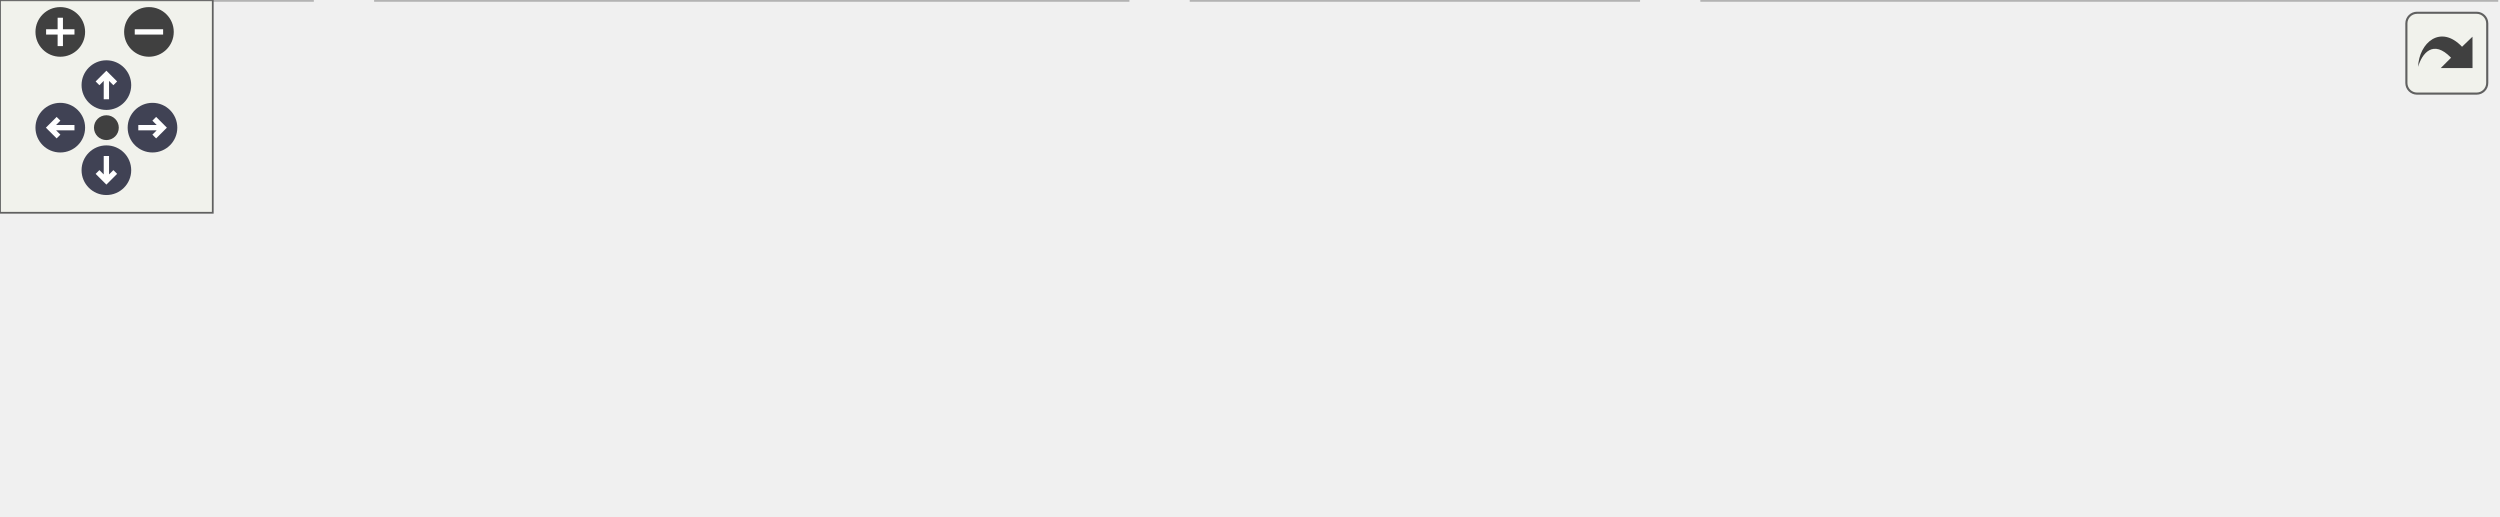
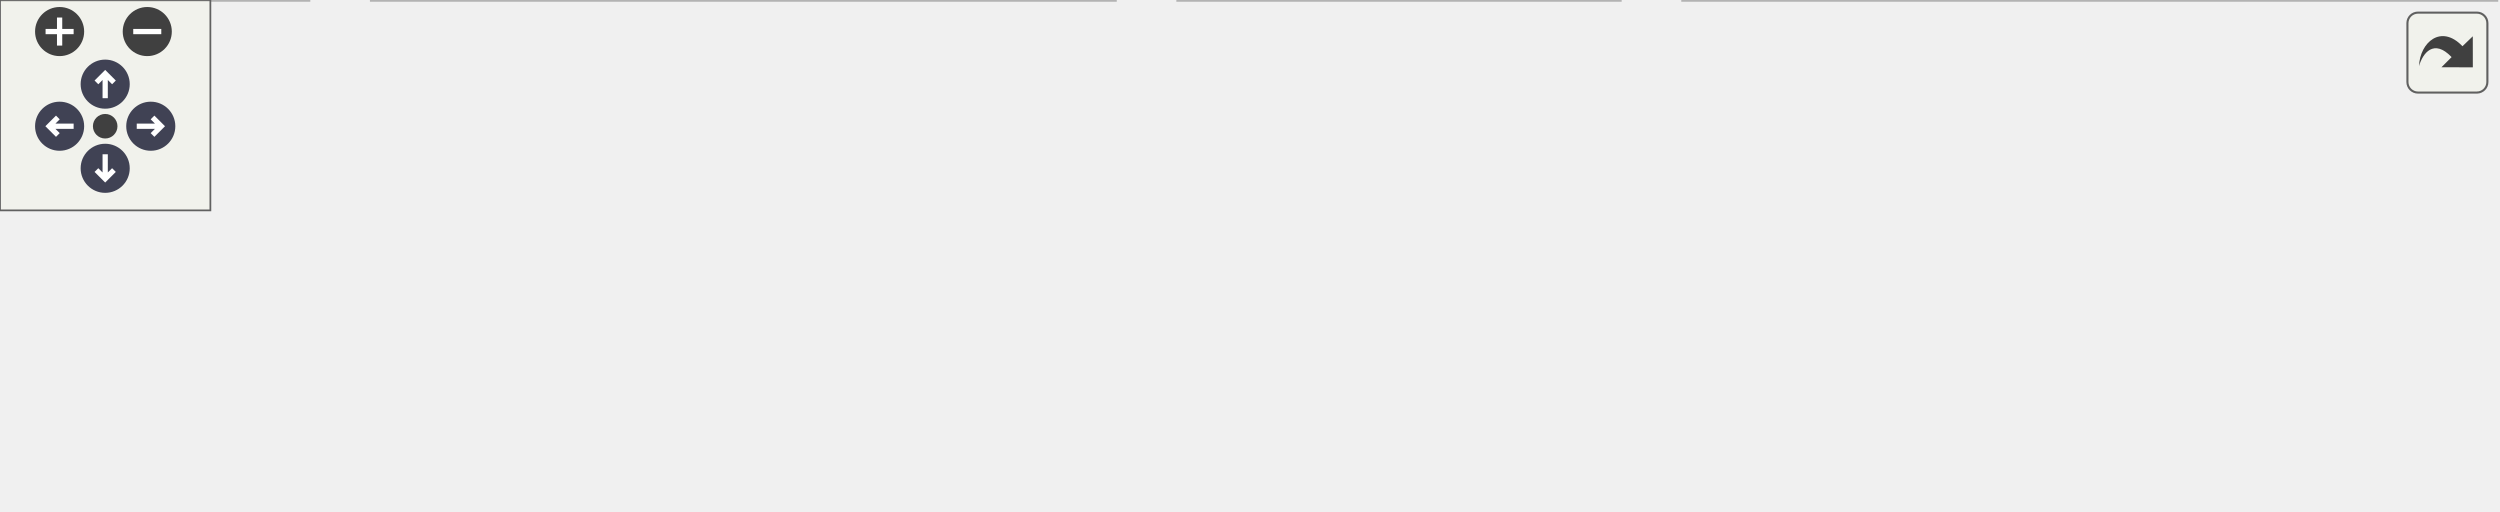
<svg xmlns="http://www.w3.org/2000/svg" xmlns:xlink="http://www.w3.org/1999/xlink" id="main" version="1.1" xml:space="preserve">
  <style type="text/css">
.node, .edge {opacity: 0.7;}
.node.selected, .edge.selected {opacity: 1;}
.edge:hover path { stroke: red; }
.edge:hover polygon { stroke: red; fill: red; }
</style>
  <defs>
    <circle id="rim" cx="0" cy="0" r="7" />
    <circle id="rim2" cx="0" cy="0" r="3.5" />
    <g id="zoomPlus">
      <use xlink:href="#rim" fill="#404040">
        <set attributeName="fill" to="#808080" begin="zoomplus.mouseover" end="zoomplus.mouseout" />
      </use>
      <path d="M-4,0h8M0,-4v8" fill="none" stroke="white" stroke-width="1.5" pointer-events="none" />
    </g>
    <g id="zoomMin">
      <use xlink:href="#rim" fill="#404040">
        <set attributeName="fill" to="#808080" begin="zoomminus.mouseover" end="zoomminus.mouseout" />
      </use>
      <path d="M-4,0h8" fill="none" stroke="white" stroke-width="1.5" pointer-events="none" />
    </g>
    <g id="arrowUp" transform="translate(30 24)">
      <use xlink:href="#rim" />
      <path pointer-events="none" fill="none" stroke="white" stroke-width="1.5" d="M0,-3.0v7 M-2.5,-0.5L0,-3.0L2.5,-0.5" />
    </g>
    <g id="arrowRight" transform="rotate(90) translate(36 -43)">
      <use xlink:href="#rim" />
      <path pointer-events="none" fill="none" stroke="white" stroke-width="1.5" d="M0,-3.0v7 M-2.5,-0.5L0,-3.0L2.5,-0.5" />
    </g>
    <g id="arrowDown" transform="rotate(180) translate(-30 -48)">
      <use xlink:href="#rim" />
      <path pointer-events="none" fill="none" stroke="white" stroke-width="1.5" d="M0,-3.0v7 M-2.5,-0.5L0,-3.0L2.5,-0.5" />
    </g>
    <g id="arrowLeft" transform="rotate(270) translate(-36 17)">
      <use xlink:href="#rim" />
      <path pointer-events="none" fill="none" stroke="white" stroke-width="1.5" d="M0,-3.0v7 M-2.5,-0.5L0,-3.0L2.5,-0.5" />
    </g>
    <g id="resetDef">
      <use xlink:href="#rim2" fill="#404040">
        <set attributeName="fill" to="#808080" begin="reset.mouseover" end="reset.mouseout" />
      </use>
    </g>
  </defs>
  <svg id="graph" class="graph">
    <g id="viewport">
      <g id="Node000001" class="node">
        <g id="a_Node000001">
          <a xlink:title=" ">
            <polygon fill="#999999" stroke="#666666" points="412.5,-85 197.5,-85 197.5,-55 412.5,-55 412.5,-85" />
            <text text-anchor="start" x="205.5" y="-73" font-family="Malgun Gothic" font-size="10.00">Source/YiSan/Environment</text>
            <text text-anchor="middle" x="305" y="-62" font-family="Malgun Gothic" font-size="10.00">/Public/UYiSanVoiceConsoleSubsystem.h</text>
          </a>
        </g>
      </g>
      <g id="Node000002" class="node">
        <g id="a_Node000002">
          <a xlink:title=" ">
            <polygon fill="#e0e0e0" stroke="#999999" points="88,-19 0,-19 0,0 88,0 88,-19" />
            <text text-anchor="middle" x="44" y="-7" font-family="Malgun Gothic" font-size="10.00">CoreMinimal.h</text>
          </a>
        </g>
      </g>
      <g id="edge1_Node000001_Node000002" class="edge">
        <g id="a_edge1_Node000001_Node000002">
          <a xlink:title=" ">
            <path fill="none" stroke="#63b8ff" d="M242.48,-54.99C196.27,-44.63 134.28,-30.73 91.95,-21.25" />
            <polygon fill="#63b8ff" stroke="#63b8ff" points="92.69,-17.83 82.16,-19.05 91.15,-24.66 92.69,-17.83" />
          </a>
        </g>
      </g>
      <g id="Node000003" class="node">
        <g id="a_Node000003">
          <a xlink:title=" ">
            <polygon fill="#e0e0e0" stroke="#999999" points="318,-19 106,-19 106,0 318,0 318,-19" />
            <text text-anchor="middle" x="212" y="-7" font-family="Malgun Gothic" font-size="10.00">Subsystems/GameInstanceSubsystem.h</text>
          </a>
        </g>
      </g>
      <g id="edge2_Node000001_Node000003" class="edge">
        <g id="a_edge2_Node000001_Node000003">
          <a xlink:title=" ">
            <path fill="none" stroke="#63b8ff" d="M282.49,-54.84C267.94,-45.68 249.07,-33.82 234.51,-24.66" />
            <polygon fill="#63b8ff" stroke="#63b8ff" points="235.99,-21.46 225.66,-19.09 232.26,-27.38 235.99,-21.46" />
          </a>
        </g>
      </g>
      <g id="Node000004" class="node">
        <g id="a_Node000004">
          <a xlink:title=" ">
            <polygon fill="#e0e0e0" stroke="#999999" points="462,-19 336,-19 336,0 462,0 462,-19" />
            <text text-anchor="middle" x="399" y="-7" font-family="Malgun Gothic" font-size="10.00">Templates/UniquePtr.h</text>
          </a>
        </g>
      </g>
      <g id="edge3_Node000001_Node000004" class="edge">
        <g id="a_edge3_Node000001_Node000004">
          <a xlink:title=" ">
            <path fill="none" stroke="#63b8ff" d="M327.75,-54.84C342.6,-45.6 361.9,-33.59 376.66,-24.4" />
            <polygon fill="#63b8ff" stroke="#63b8ff" points="378.55,-27.35 385.19,-19.09 374.85,-21.41 378.55,-27.35" />
          </a>
        </g>
      </g>
      <g id="Node000005" class="node">
        <g id="a_Node000005">
          <a xlink:title=" ">
-             <polygon fill="#e0e0e0" stroke="#999999" points="704,-19 480,-19 480,0 704,0 704,-19" />
-             <text text-anchor="middle" x="592" y="-7" font-family="Malgun Gothic" font-size="10.00">YiSanVoiceConsoleSubsystem.generated.h</text>
+             <polygon fill="#e0e0e0" stroke="#999999" points="712,-19 480,-19 480,0 712,0 712,-19" />
+             <text text-anchor="middle" x="596" y="-7" font-family="Malgun Gothic" font-size="10.00">UYiSanVoiceConsoleSubsystem.generated.h</text>
          </a>
        </g>
      </g>
      <g id="edge4_Node000001_Node000005" class="edge">
        <g id="a_edge4_Node000001_Node000005">
          <a xlink:title=" ">
-             <path fill="none" stroke="#63b8ff" d="M373.74,-54.99C424.88,-44.56 493.59,-30.56 540.16,-21.07" />
-             <polygon fill="#63b8ff" stroke="#63b8ff" points="540.94,-24.48 550.04,-19.05 539.54,-17.62 540.94,-24.48" />
+             <path fill="none" stroke="#63b8ff" d="M374.7,-54.99C426.55,-44.56 496.22,-30.56 543.44,-21.07" />
+             <polygon fill="#63b8ff" stroke="#63b8ff" points="544.34,-24.46 553.45,-19.05 542.96,-17.59 544.34,-24.46" />
          </a>
        </g>
      </g>
    </g>
  </svg>
  <g id="navigator" transform="translate(0 0)" fill="#404254">
    <rect fill="#f2f5e9" fill-opacity="0.5" stroke="#606060" stroke-width=".5" x="0" y="0" width="60" height="60" />
    <use id="zoomplus" xlink:href="#zoomPlus" x="17" y="9" />
    <use id="zoomminus" xlink:href="#zoomMin" x="42" y="9" />
    <use id="reset" xlink:href="#resetDef" x="30" y="36" />
    <use id="arrowup" xlink:href="#arrowUp" x="0" y="0" />
    <use id="arrowright" xlink:href="#arrowRight" x="0" y="0" />
    <use id="arrowdown" xlink:href="#arrowDown" x="0" y="0" />
    <use id="arrowleft" xlink:href="#arrowLeft" x="0" y="0" />
  </g>
  <svg viewBox="0 0 15 15" width="100%" height="30px" preserveAspectRatio="xMaxYMin meet">
    <g id="arrow_out" transform="scale(0.3 0.3)">
      <a xlink:href="UYiSanVoiceConsoleSubsystem_8h__incl_org.svg" target="_base">
        <rect id="button" ry="5" rx="5" y="6" x="6" height="38" width="38" fill="#f2f5e9" fill-opacity="0.5" stroke="#606060" stroke-width="1.0" />
        <path id="arrow" d="M 11.5,31.437 C 11.94,20.098 22.043,11.323 32.159,21.979 L 37.069,17.246 C 37.069,17.246 37.088,32 37.088,32 L 22.16,31.978 C 22.16,31.978 26.998,27.14 26.998,27.14 C 18.529,18.264 13.292,25.23 11.5,31.437 z" style="fill:#404040;" />
      </a>
    </g>
  </svg>
  <style type="text/css">

[data-mouse-over-selected='false'] { opacity: 0.7; }
[data-mouse-over-selected='true']  { opacity: 1.0; }

</style>
</svg>
